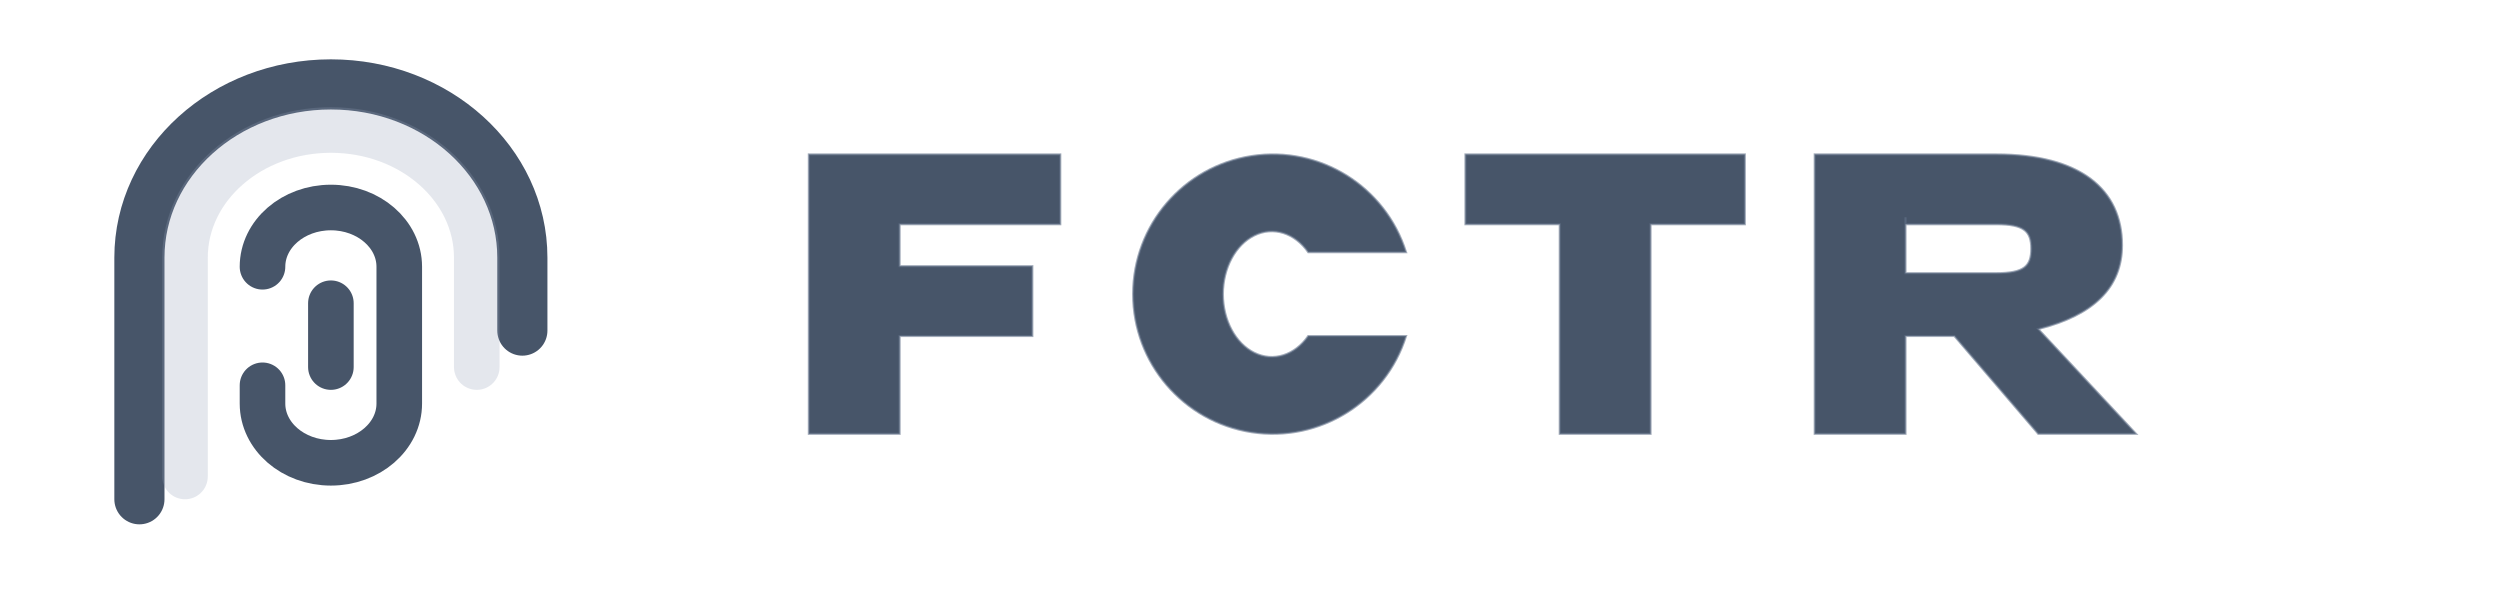
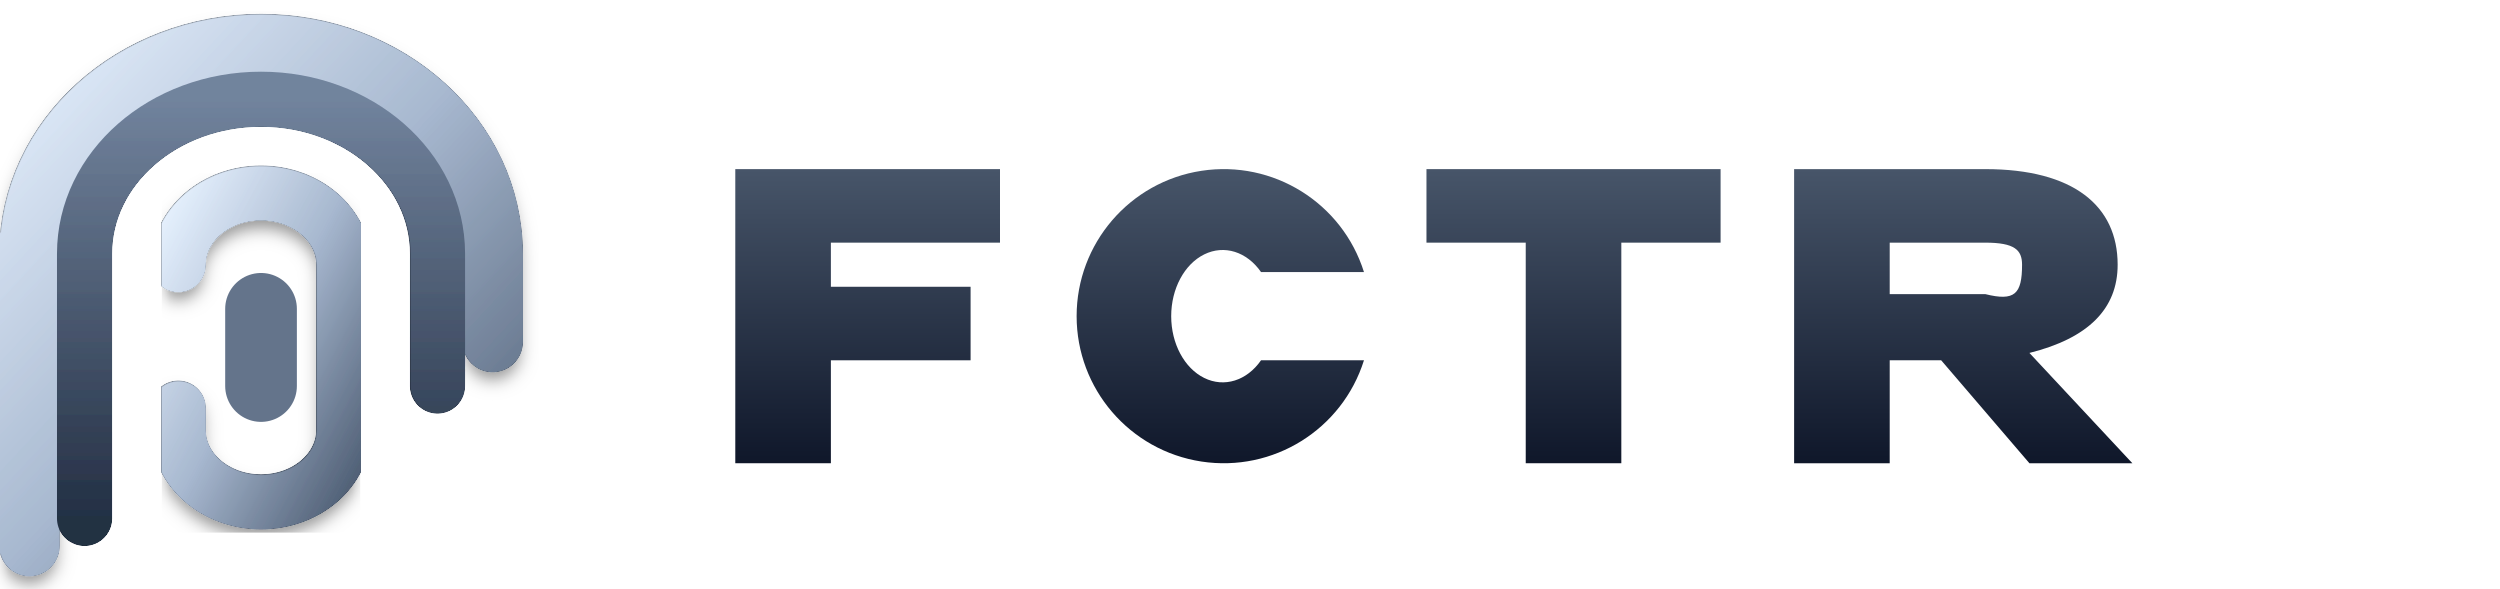
<svg xmlns="http://www.w3.org/2000/svg" viewBox="0 0 340 80" shape-rendering="geometricPrecision">
-   <g transform="translate(14, 9) scale(0.62)">
-     <g fill="none" stroke="#475569" stroke-linecap="round" stroke-linejoin="round">
-       <path d="M 8,95 V 42 A 42,38 0 0 1 92,42 V 58" stroke-width="11" />
-       <path d="M 18,90 V 42 A 32,28 0 0 1 82,42 V 66" stroke-width="10" stroke="#94a3b8" stroke-opacity="0.25" />
-       <path d="M 35,44 A 15,13 0 0 1 65,44 V 74 A 15,13 0 0 1 35,74 V 70" stroke-width="10" />
-       <path d="M 50,52 V 66" stroke-width="10" />
+   <defs>
+     <linearGradient id="titaniumGrad" x1="0" y1="0" x2="1" y2="1">
+       <stop offset="0%" stop-color="#cbd5e1" />
+       <stop offset="50%" stop-color="#94a3b8" />
+       <stop offset="100%" stop-color="#475569" />
+     </linearGradient>
+     <linearGradient id="grooveGrad" x1="0" y1="0" x2="0" y2="1">
+       <stop offset="0%" stop-color="#64748b" />
+       <stop offset="100%" stop-color="#1e293b" />
+     </linearGradient>
+     <linearGradient id="coreGrad" x1="0" y1="0" x2="0" y2="1">
+       <stop offset="0%" stop-color="#22d3ee" />
+       <stop offset="100%" style="stop-color:#2563eb" />
+     </linearGradient>
+     <linearGradient id="darkMetalGrad" x1="0" y1="0" x2="0" y2="1">
+       <stop offset="0%" stop-color="#475569" />
+       <stop offset="100%" stop-color="#0f172a" />
+     </linearGradient>
+     <filter id="matteSatin" x="-20%" y="-20%" width="140%" height="140%">
+       <feDiffuseLighting in="SourceAlpha" surfaceScale="1" diffuseConstant="1.2" lighting-color="#ffffff" result="diffuse">
+         <feDistantLight azimuth="45" elevation="60" />
+       </feDiffuseLighting>
+       <feComposite in="diffuse" in2="SourceAlpha" operator="in" result="diffuseOut" />
+       <feComposite in="SourceGraphic" in2="diffuseOut" operator="arithmetic" k1="1" k2="0.3" k3="0" k4="0" />
+     </filter>
+     <filter id="hardShadow">
+       <feDropShadow dx="0" dy="2" stdDeviation="1.5" flood-color="#000000" flood-opacity="0.5" />
+     </filter>
+   </defs>
+   <g transform="translate(-2, 3) scale(0.75)">
+     <g fill="none" stroke-linecap="round" stroke-linejoin="round" filter="url(#matteSatin)">
+       <g filter="url(#hardShadow)">
+         <path d="M 8,95 V 42 A 42,38 0 0 1 92,42 V 58" stroke="url(#titaniumGrad)" stroke-width="11" />
+       </g>
+       <path d="M 18,90 V 42 A 32,28 0 0 1 82,42 V 66" stroke="url(#grooveGrad)" stroke-width="10" />
+       <g filter="url(#hardShadow)">
+         <path d="M 35,44 A 15,13 0 0 1 65,44 V 74 A 15,13 0 0 1 35,74 V 70" stroke="url(#titaniumGrad)" stroke-width="10" />
+       </g>
    </g>
+     <path d="M 50,52 V 66" stroke="#64748b" stroke-width="13" stroke-linecap="round" />
+     <path d="M 50,52 V 66" stroke="url(#coreGrad)" stroke-width="9" stroke-linecap="round" />
  </g>
-   <g transform="translate(110, 21) scale(0.95)">
-     <g fill="#475569">
-       <path d="M 0,0 H 36 V 10 H 13 V 16 H 32 V 26 H 13 V 40 H 0 V 0 Z" />
-       <path d="M 85.5,14 A 20,20 0 1 0 85.5,26 H 71.5 A 7,9 0 1 1 71.5,14 Z" />
-       <path d="M 94,0 H 134 V 10 H 120.5 V 40 H 107.5 V 10 H 94 V 0 Z" />
-       <path d="M 144,0 H 170 C 182,0 188,5 188,13 C 188,19 184,23 176,25 L 190,40 H 176 L 164,26 H 157 V 40 H 144 V 0 Z M 157,9 V 17 H 170 C 174,17 175,16 175,13.5 C 175,11 174,10 170,10 H 157 Z" />
-     </g>
-     <g fill="none" stroke="#64748b" stroke-width="0.3" stroke-opacity="0.6">
-       <path d="M 0,0 H 36 V 10 H 13 V 16 H 32 V 26 H 13 V 40 H 0 V 0 Z" />
-       <path d="M 85.5,14 A 20,20 0 1 0 85.5,26 H 71.5 A 7,9 0 1 1 71.5,14 Z" />
-       <path d="M 94,0 H 134 V 10 H 120.5 V 40 H 107.5 V 10 H 94 V 0 Z" />
-       <path d="M 144,0 H 170 C 182,0 188,5 188,13 C 188,19 184,23 176,25 L 190,40 H 176 L 164,26 H 157 V 40 H 144 V 0 Z M 157,9 V 17 H 170 C 174,17 175,16 175,13.5 C 175,11 174,10 170,10 H 157 Z" />
-     </g>
+   <g transform="translate(100, 23) scale(1)" fill="url(#darkMetalGrad)">
+     <path d="M 0,0 H 36 V 10 H 13 V 16 H 32 V 26 H 13 V 40 H 0 V 0 Z" />
+     <path d="M 85.5,14 A 20,20 0 1 0 85.5,26 H 71.5 A 7,9 0 1 1 71.5,14 Z" />
+     <path d="M 94,0 H 134 V 10 H 120.5 V 40 H 107.5 V 10 H 94 V 0 Z" />
+     <path d="M 144,0 H 170 C 182,0 188,5 188,13 C 188,19 184,23 176,25 L 190,40 H 176 L 164,26 H 157 V 40 H 144 V 0 Z M 157,9 V 17 H 170 C 174,18 175,17 175,13 C 175,11 174,10 170,10 H 157 Z" />
  </g>
</svg>
